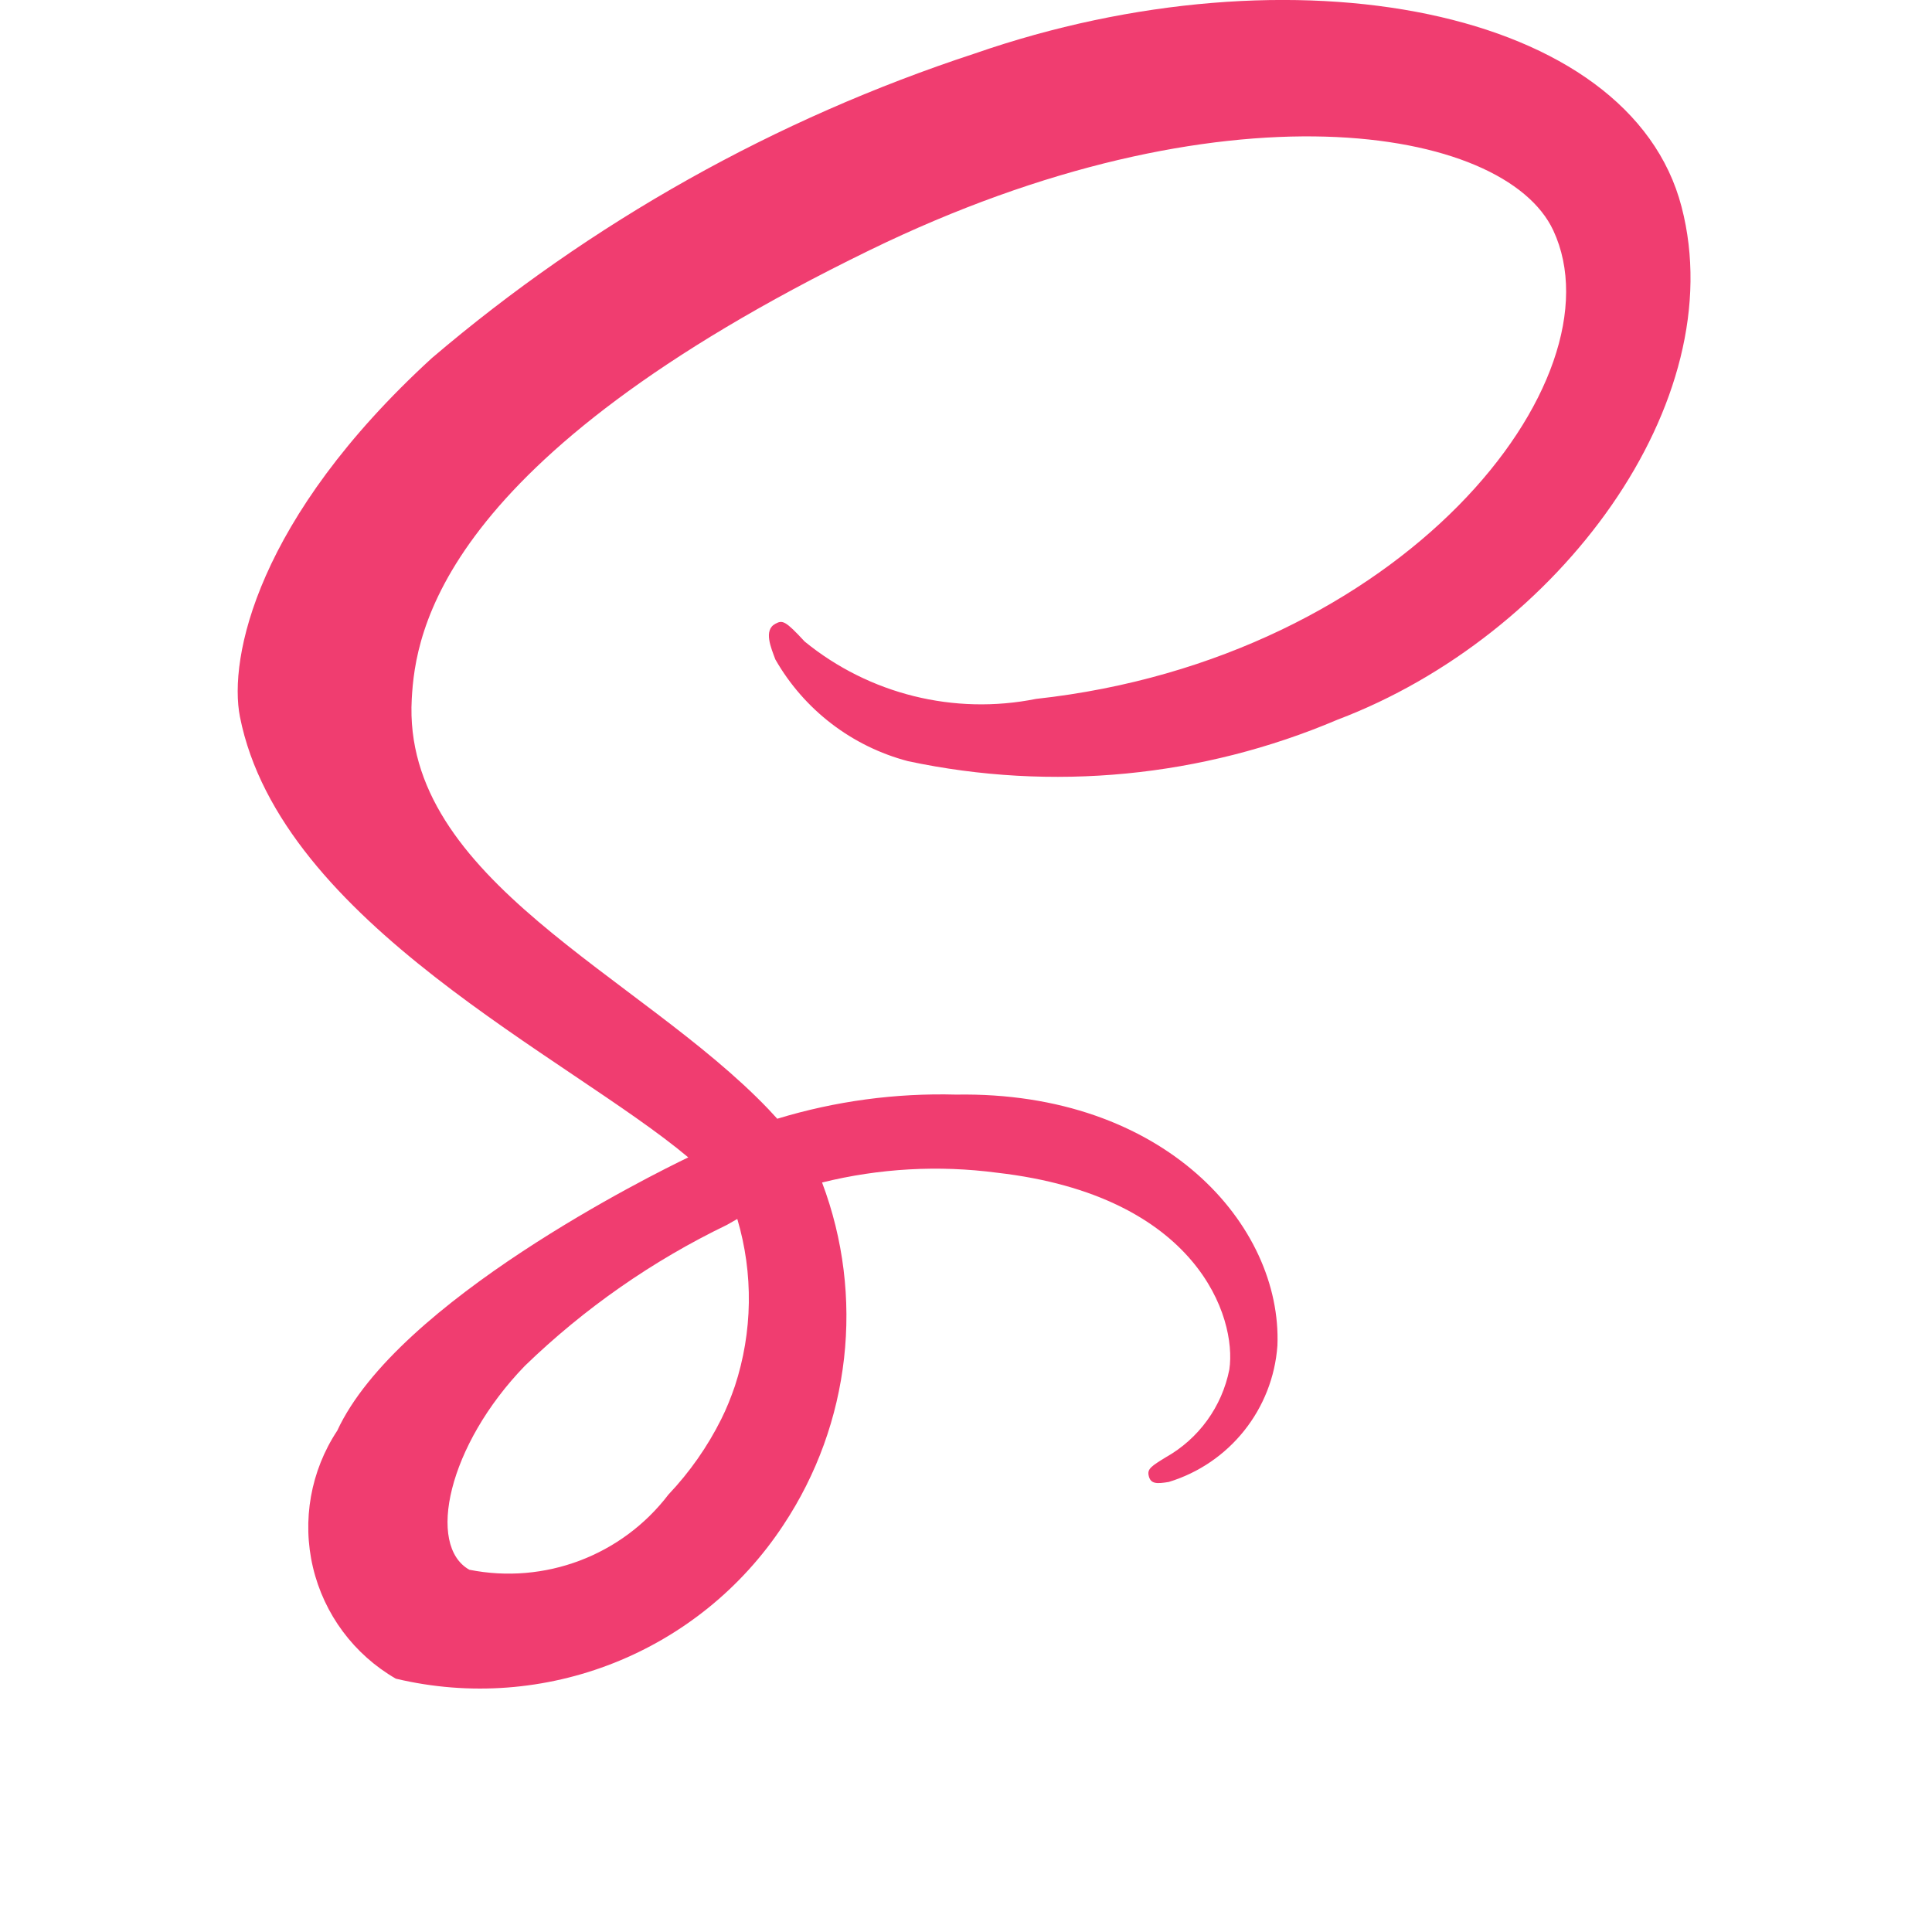
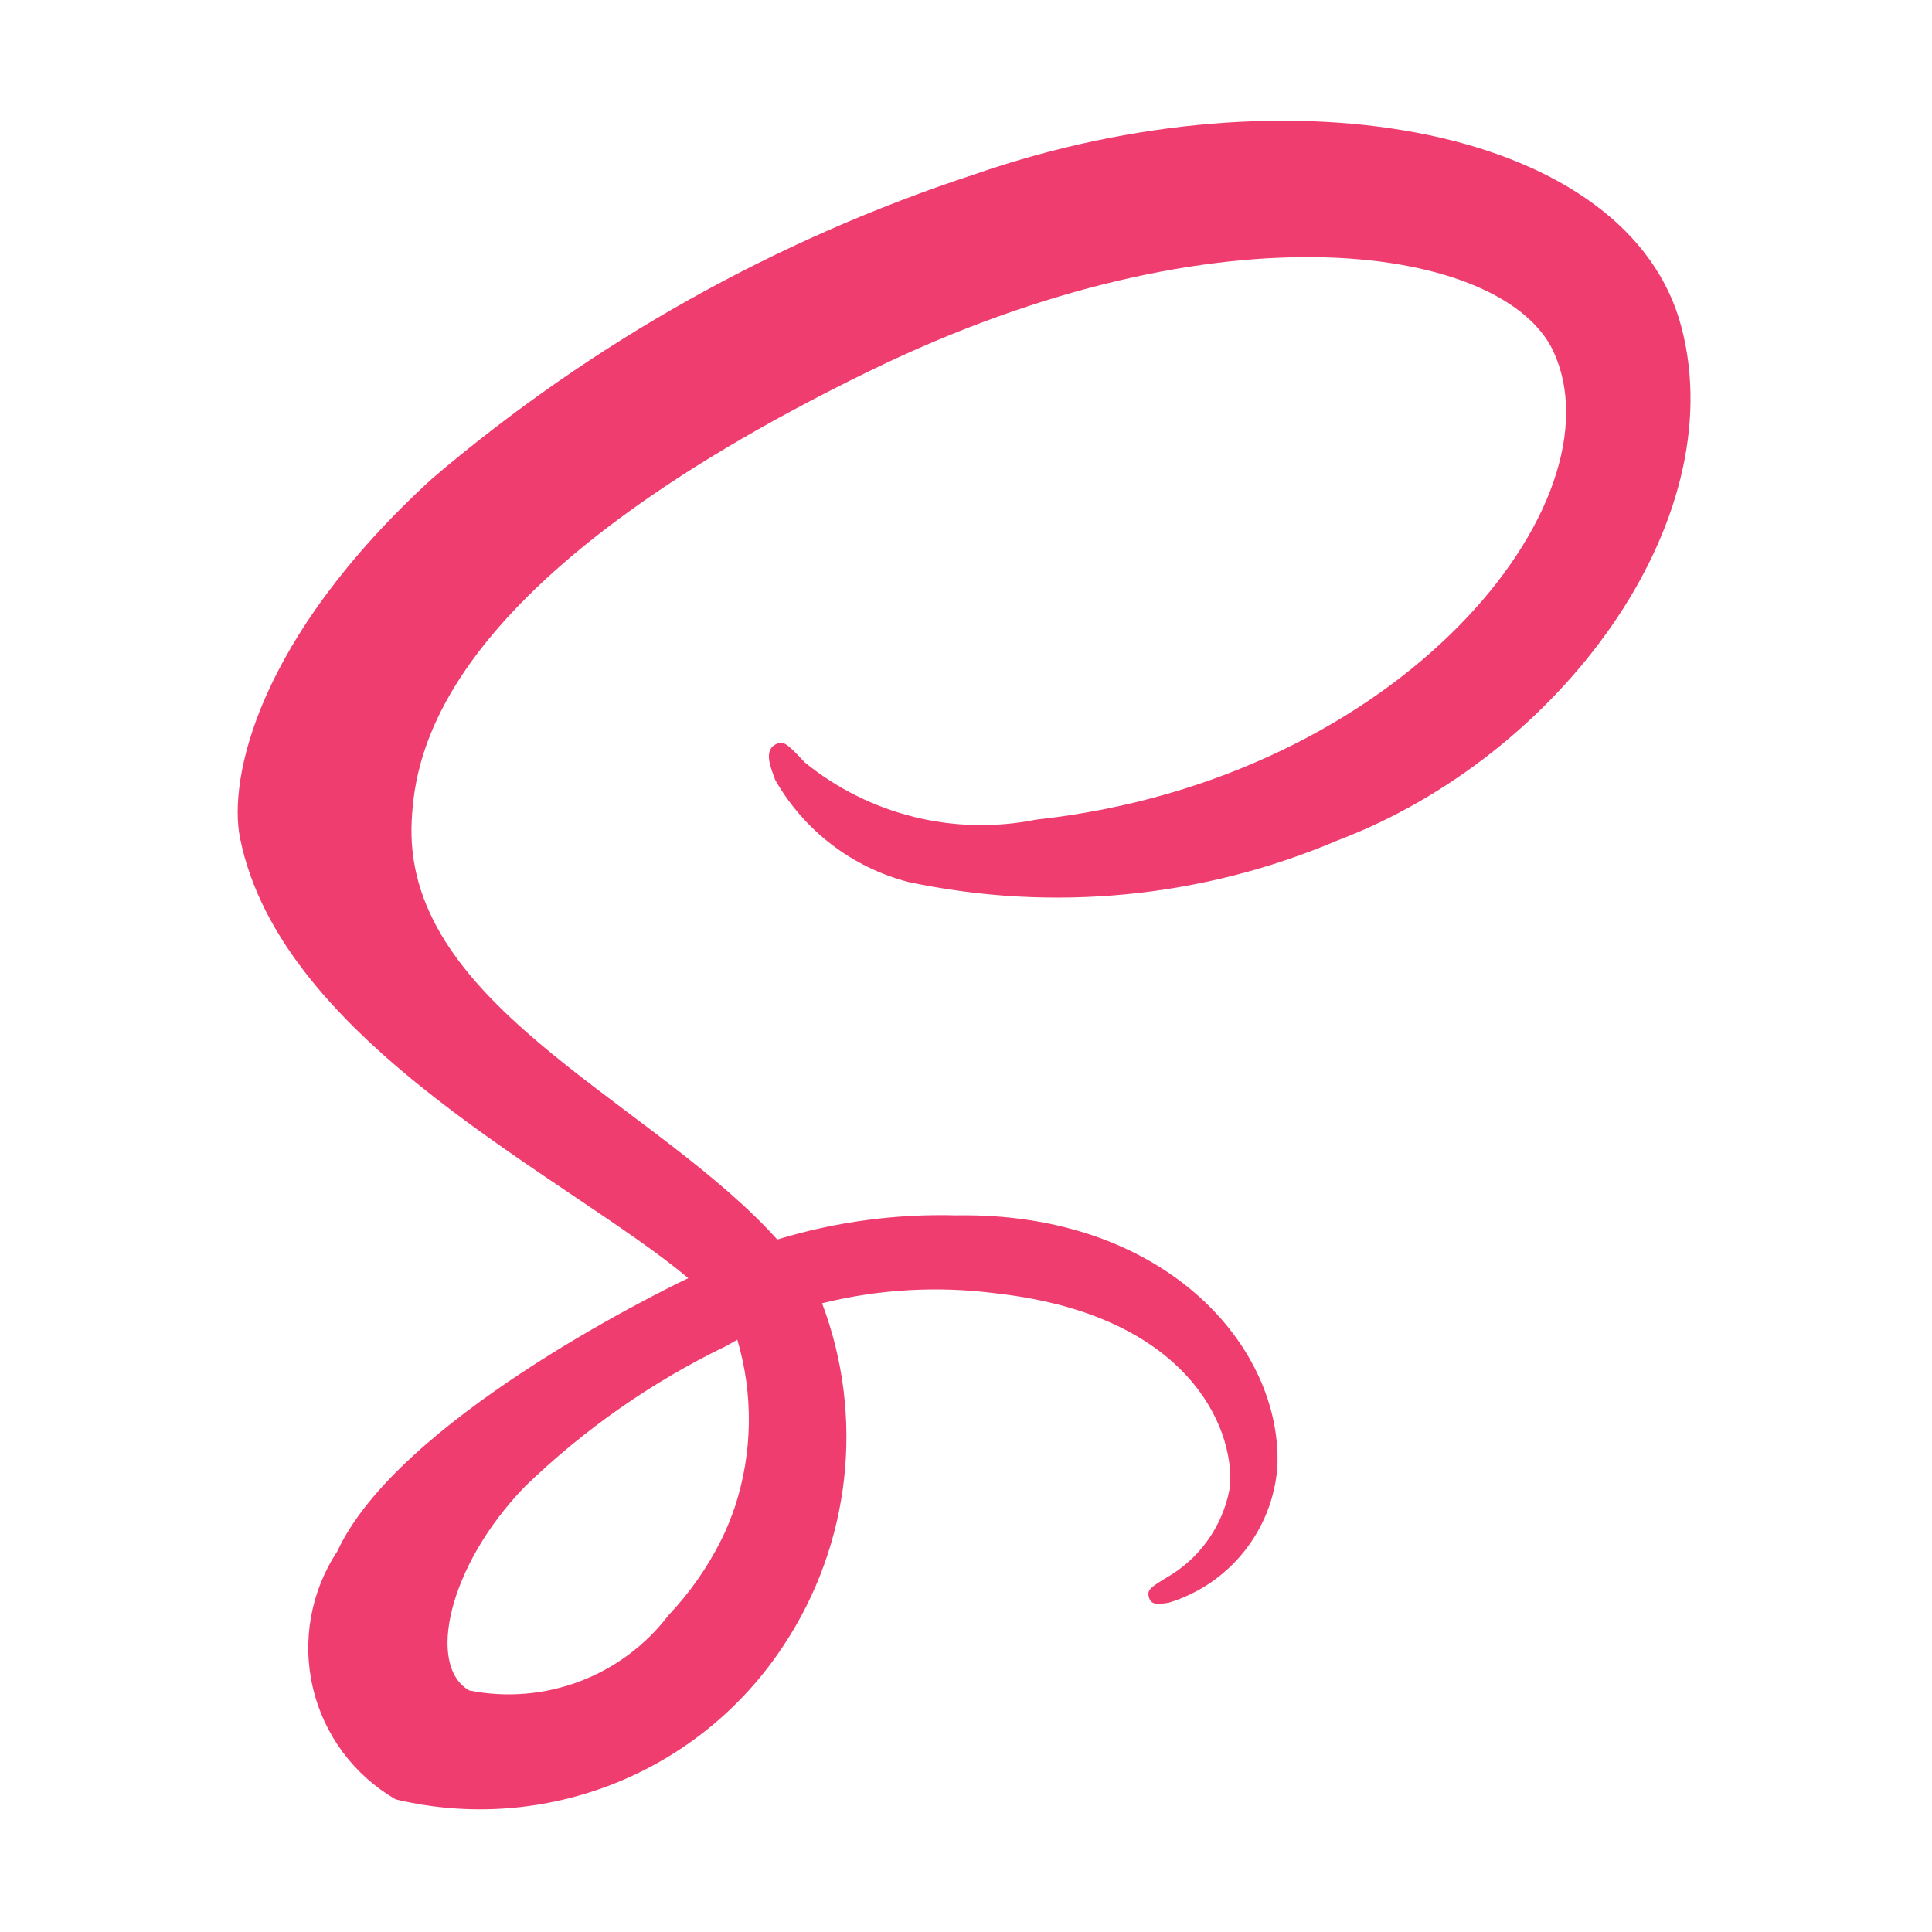
- <svg xmlns="http://www.w3.org/2000/svg" width="16px" height="16px" viewBox="0 0 16 16">
+ <svg xmlns="http://www.w3.org/2000/svg" width="16px" height="16px" viewBox="0 -1 16 16">
  <path id="file_type_scss.svg" class="i-color" fill="#F03D70" d="M13.926,2.713C13.5,1.068,10.709.527,8.07,1.444A13.334,13.334,0,0,0,3.577,3.965c-1.453,1.33-1.685,2.487-1.59,2.971C2.325,8.642,4.715,9.757,5.7,10.585v0c-0.29.139-2.41,1.189-2.907,2.263a1.449,1.449,0,0,0,.485,2.054,3.008,3.008,0,0,0,3.21-1.273,3.13,3.13,0,0,0,.32-2.836,3.9,3.9,0,0,1,1.449-.081c1.661,0.19,1.987,1.2,1.924,1.629a1.074,1.074,0,0,1-.527.728c-0.116.071-.152,0.095-0.142,0.147,0.014,0.076.068,0.073,0.167,0.057a1.276,1.276,0,0,0,.9-1.129c0.04-.995-0.935-2.108-2.661-2.079a4.649,4.649,0,0,0-1.481.2l-0.073-.079C5.3,9.073,3.326,8.285,3.41,6.788c0.03-.544.224-1.977,3.79-3.715,2.921-1.424,5.26-1.032,5.664-.164,0.577,1.241-1.25,3.547-4.284,3.879a2.313,2.313,0,0,1-1.916-.475c-0.159-.172-0.183-0.18-0.243-0.147-0.1.053-.035,0.2,0,0.295a1.789,1.789,0,0,0,1.1.843,5.932,5.932,0,0,0,3.556-.344C12.912,6.265,14.348,4.33,13.926,2.713Zm-7.82,8.382a2.322,2.322,0,0,1-.02,1.384q-0.024.07-.052,0.139t-0.061.135a2.586,2.586,0,0,1-.437.624A1.665,1.665,0,0,1,3.887,14c-0.356-.2-0.178-1.03.46-1.689A6.417,6.417,0,0,1,6.02,11.144v0Z" transform="translate(0 -1)" />
</svg>
